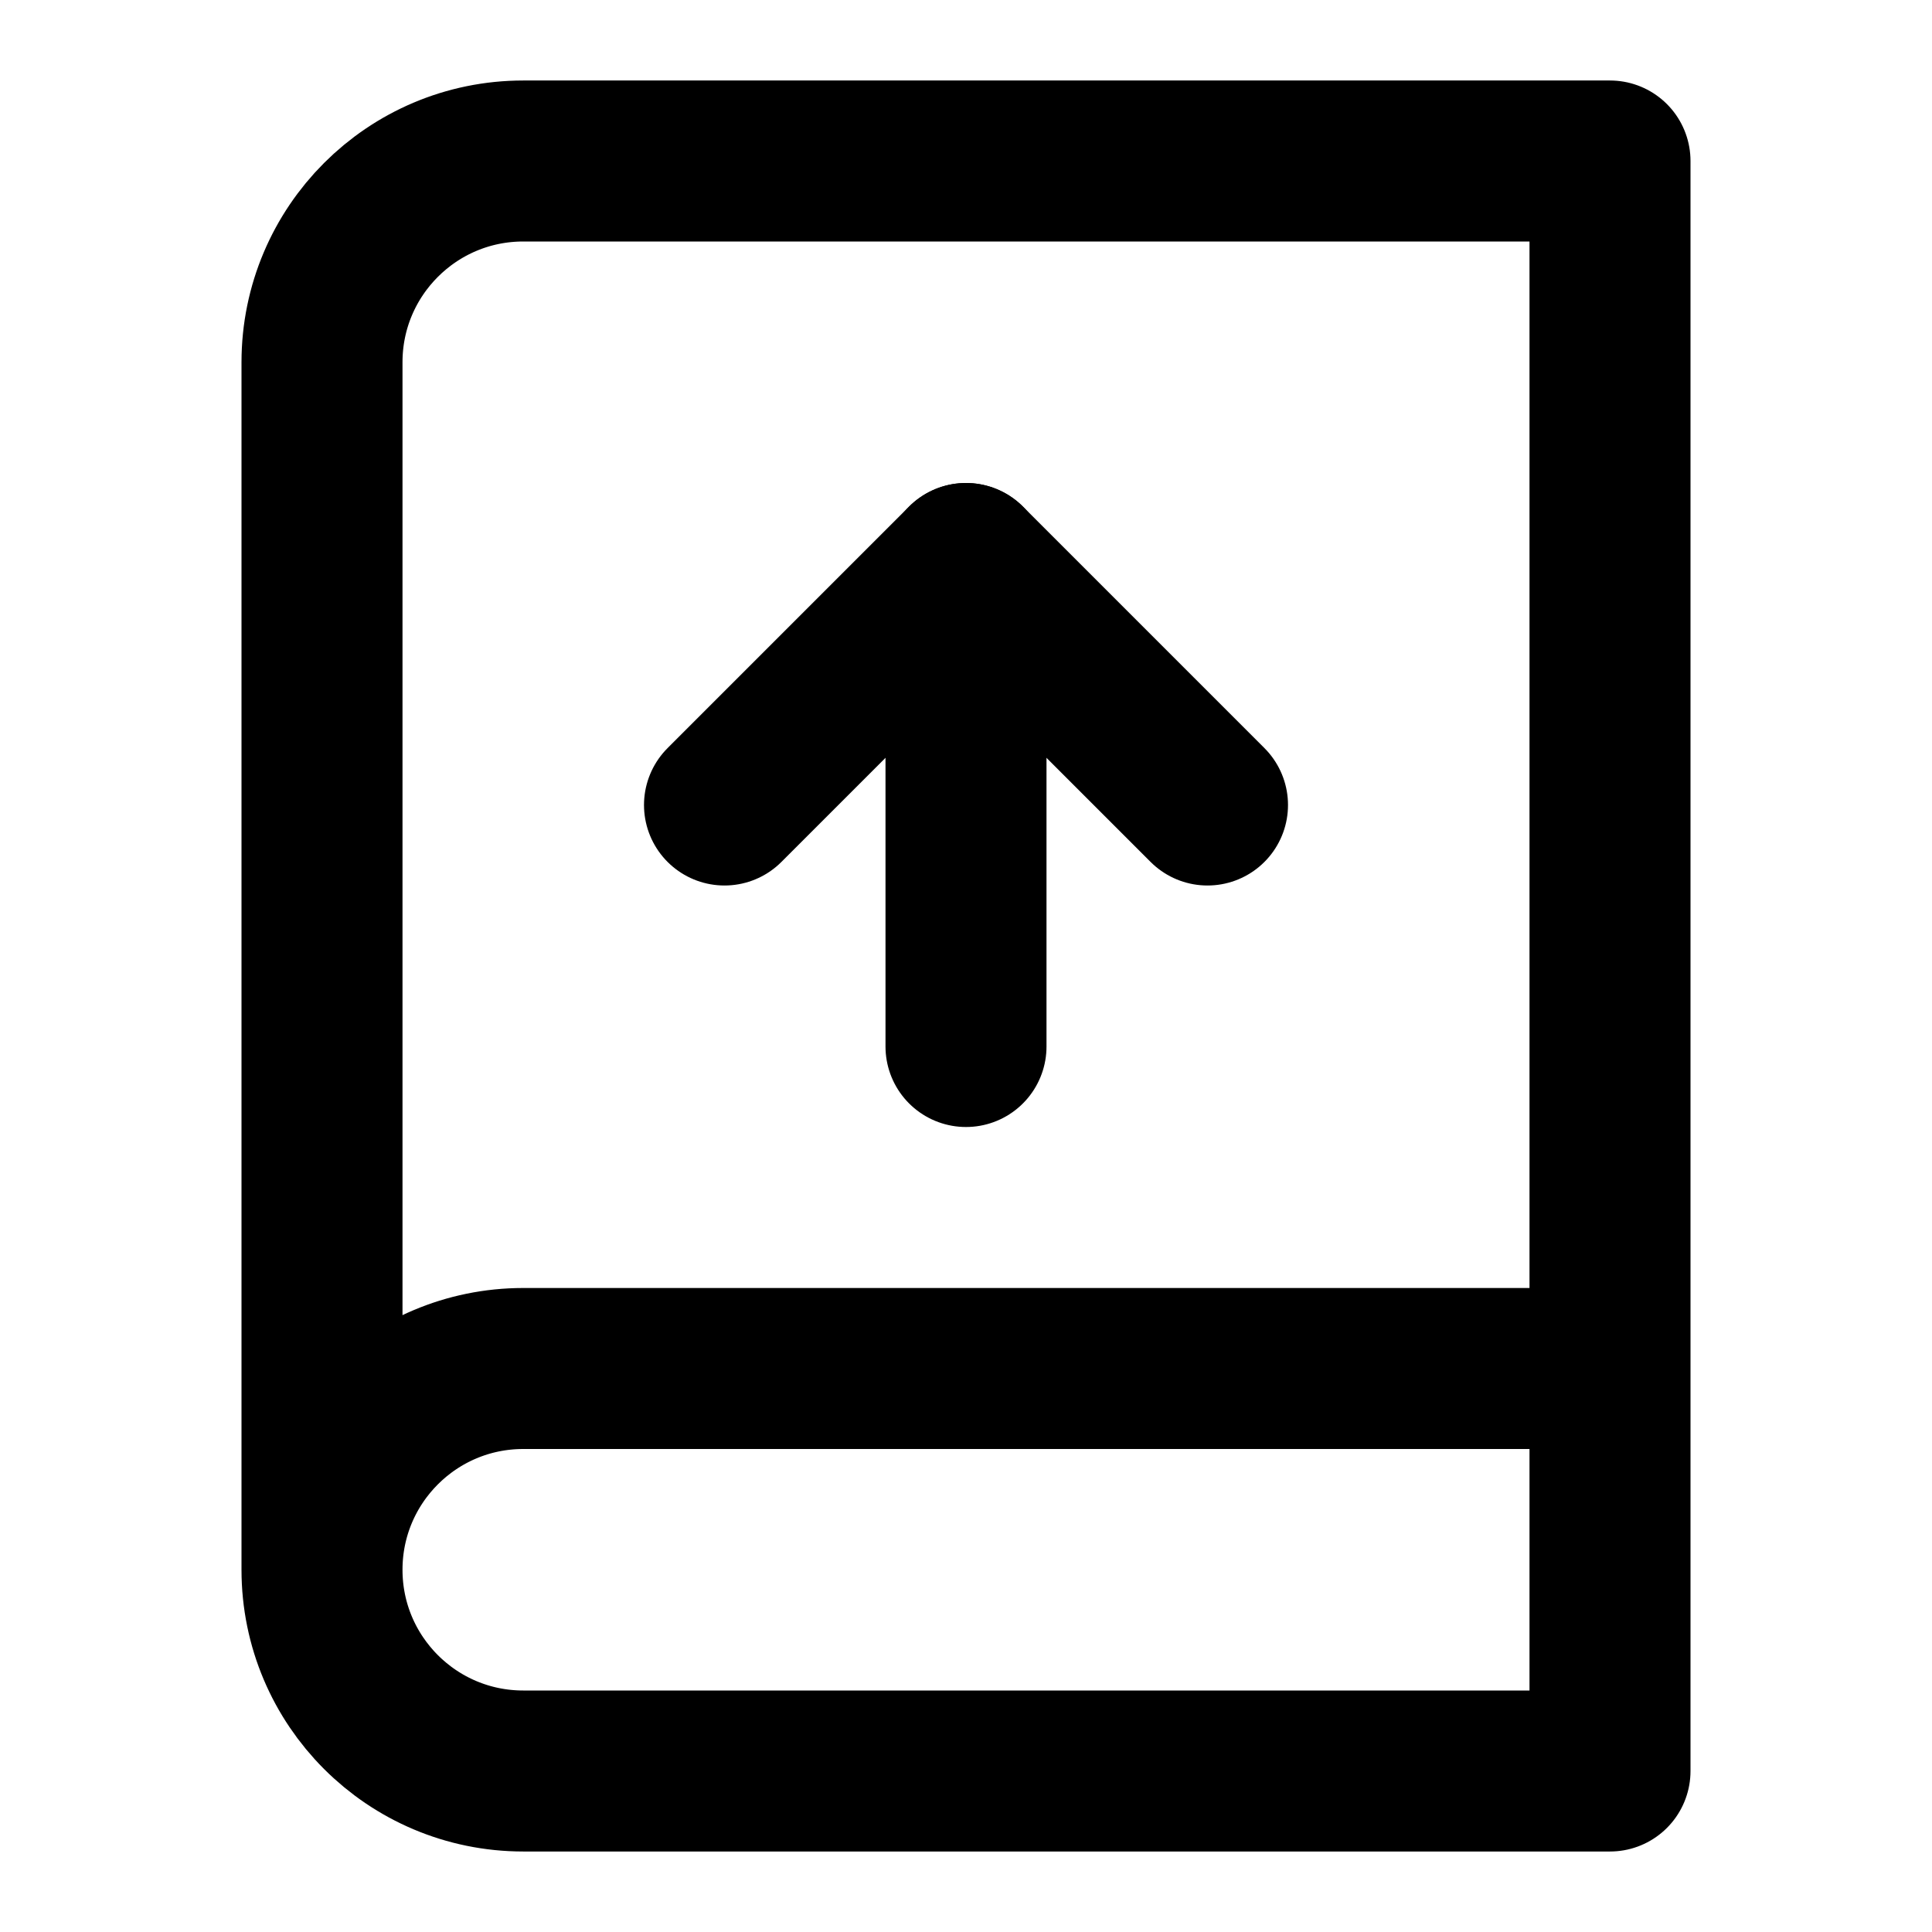
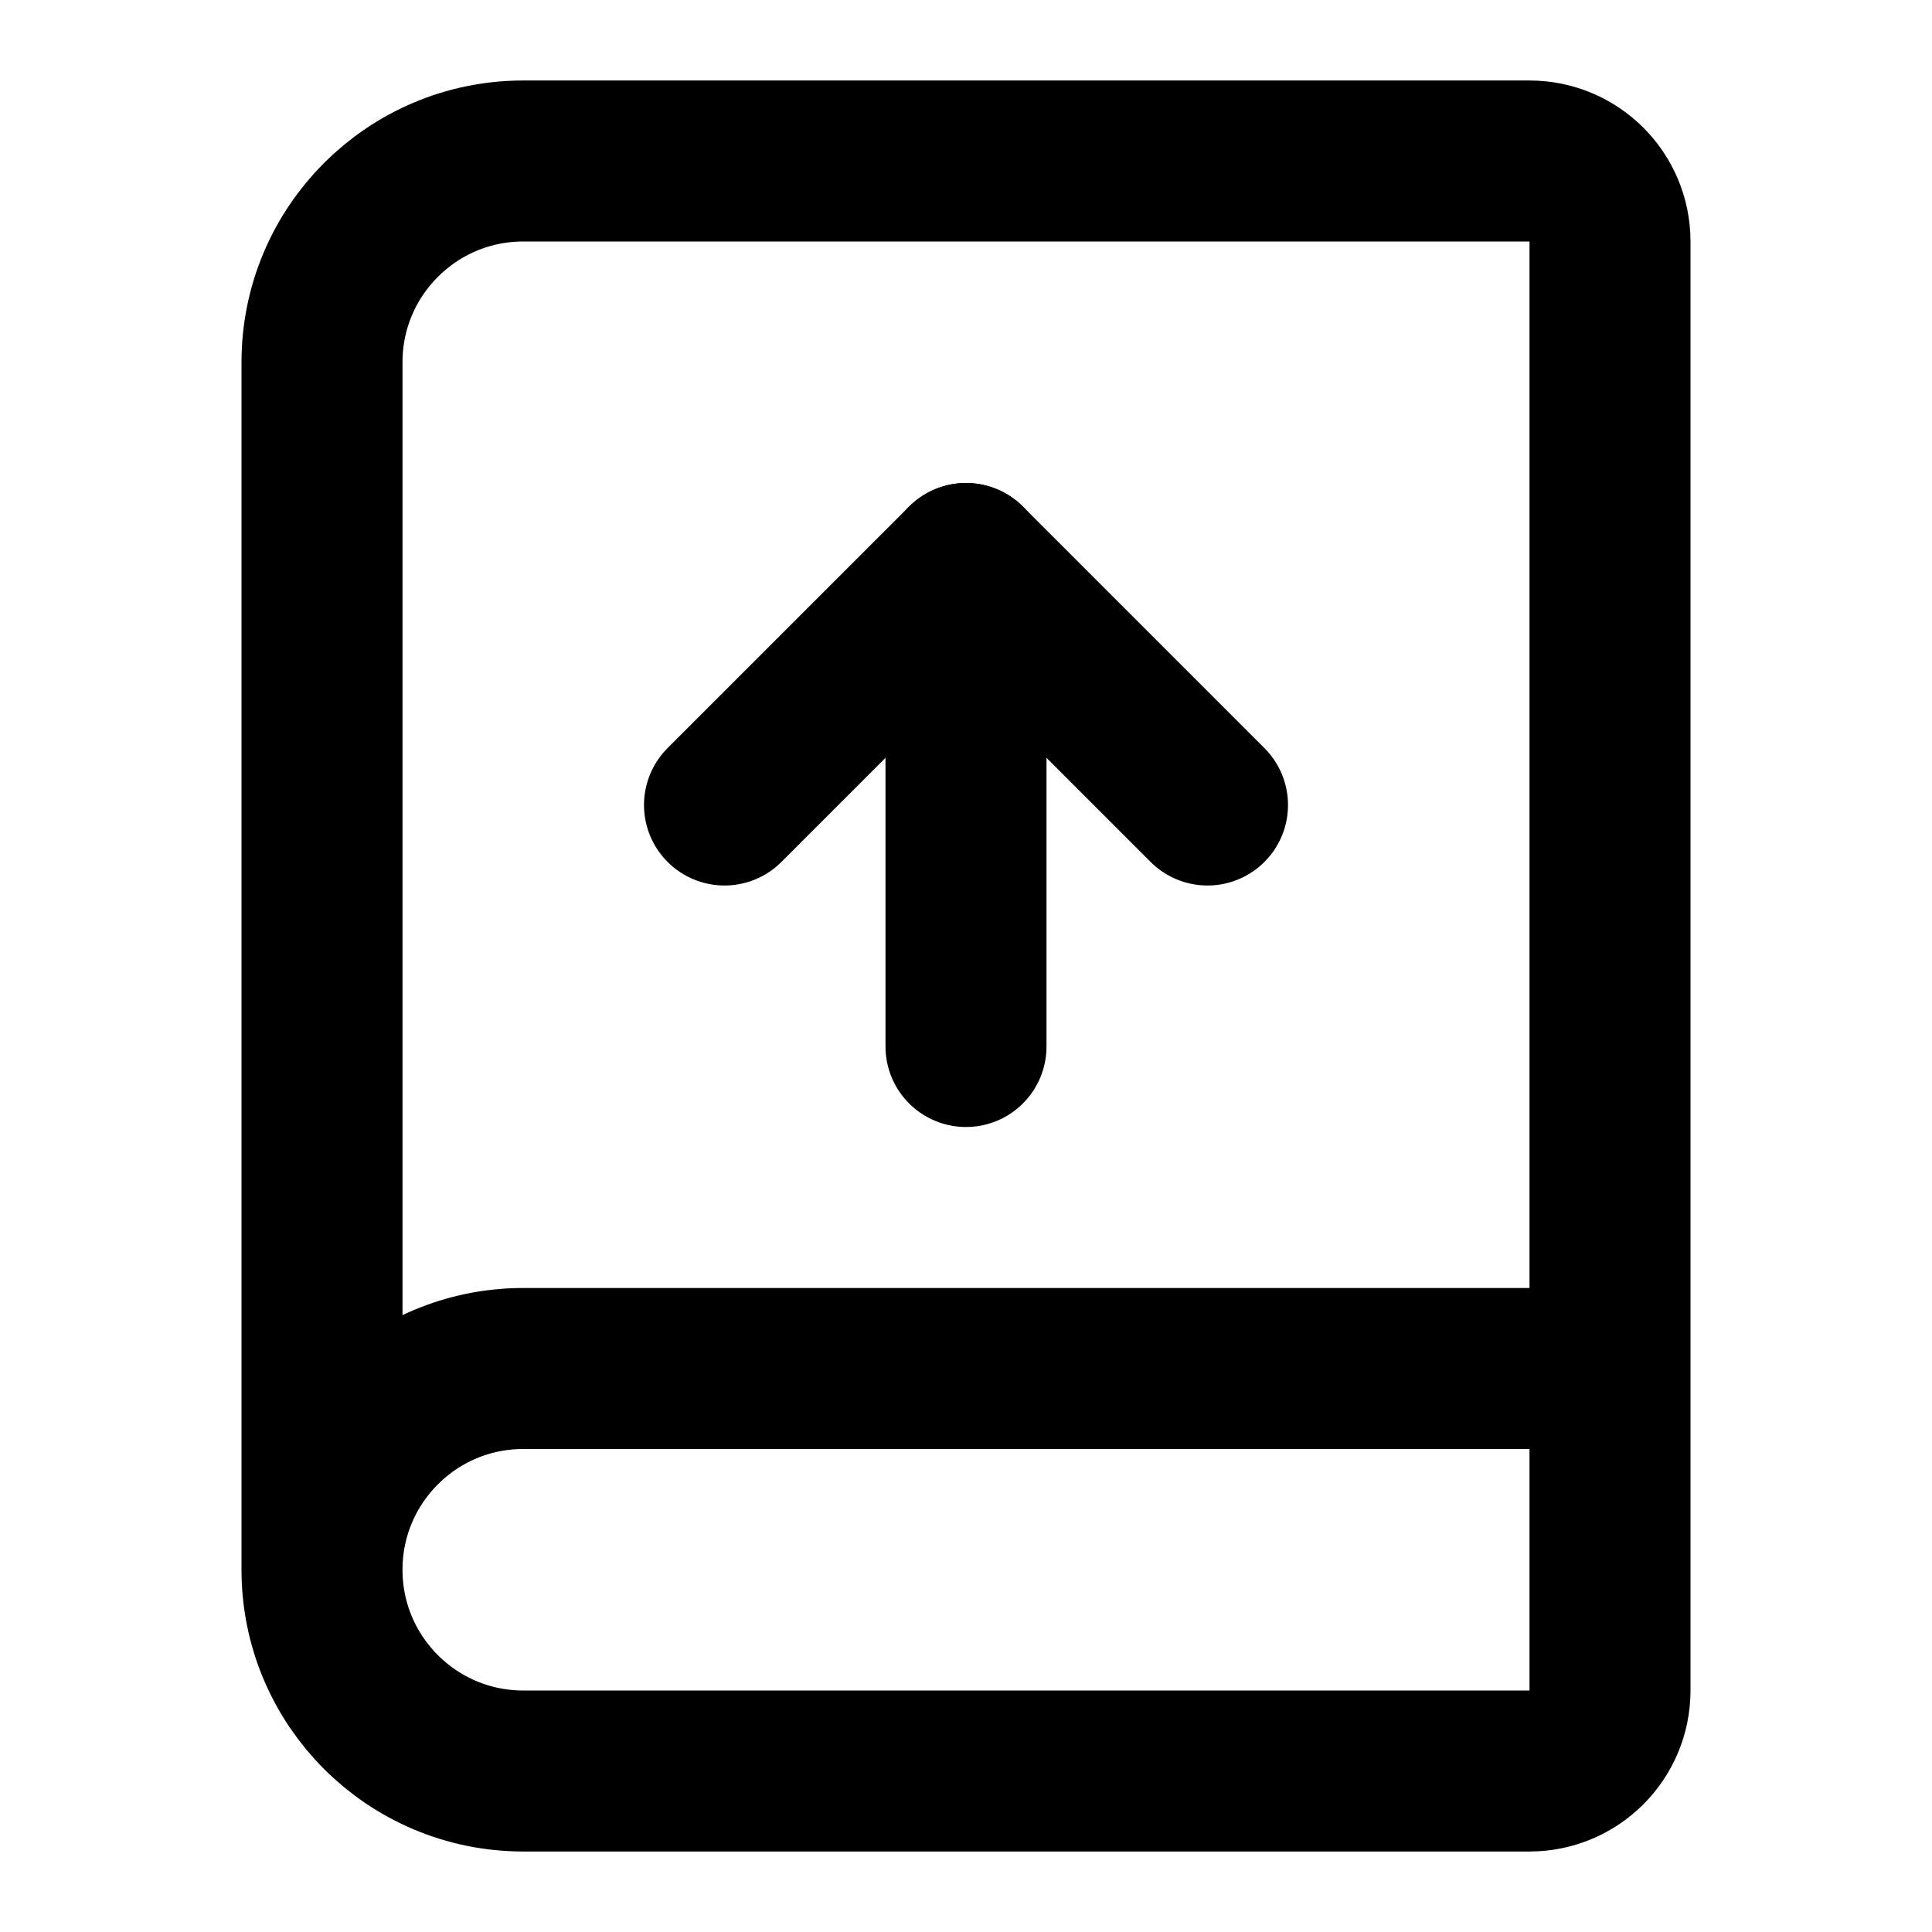
<svg xmlns="http://www.w3.org/2000/svg" viewBox="0 0 24 24" fill="none" stroke="currentColor" stroke-width="2" stroke-linecap="round" stroke-linejoin="round">
-   <path d="M4 19.5v-15A2.5 2.5 0 0 1 6.5 2H20v20H6.5a2.5 2.5 0 0 1 0-5H20" />
  <path d="M12 13V7" />
+   <path d="M4 19.5v-15A2.5 2.5 0 0 1 6.5 2H19a1 1 0 0 1 1 1v18a1 1 0 0 1-1 1H6.5a1 1 0 0 1 0-5H20" />
  <path d="m9 10 3-3 3 3" />
</svg>
